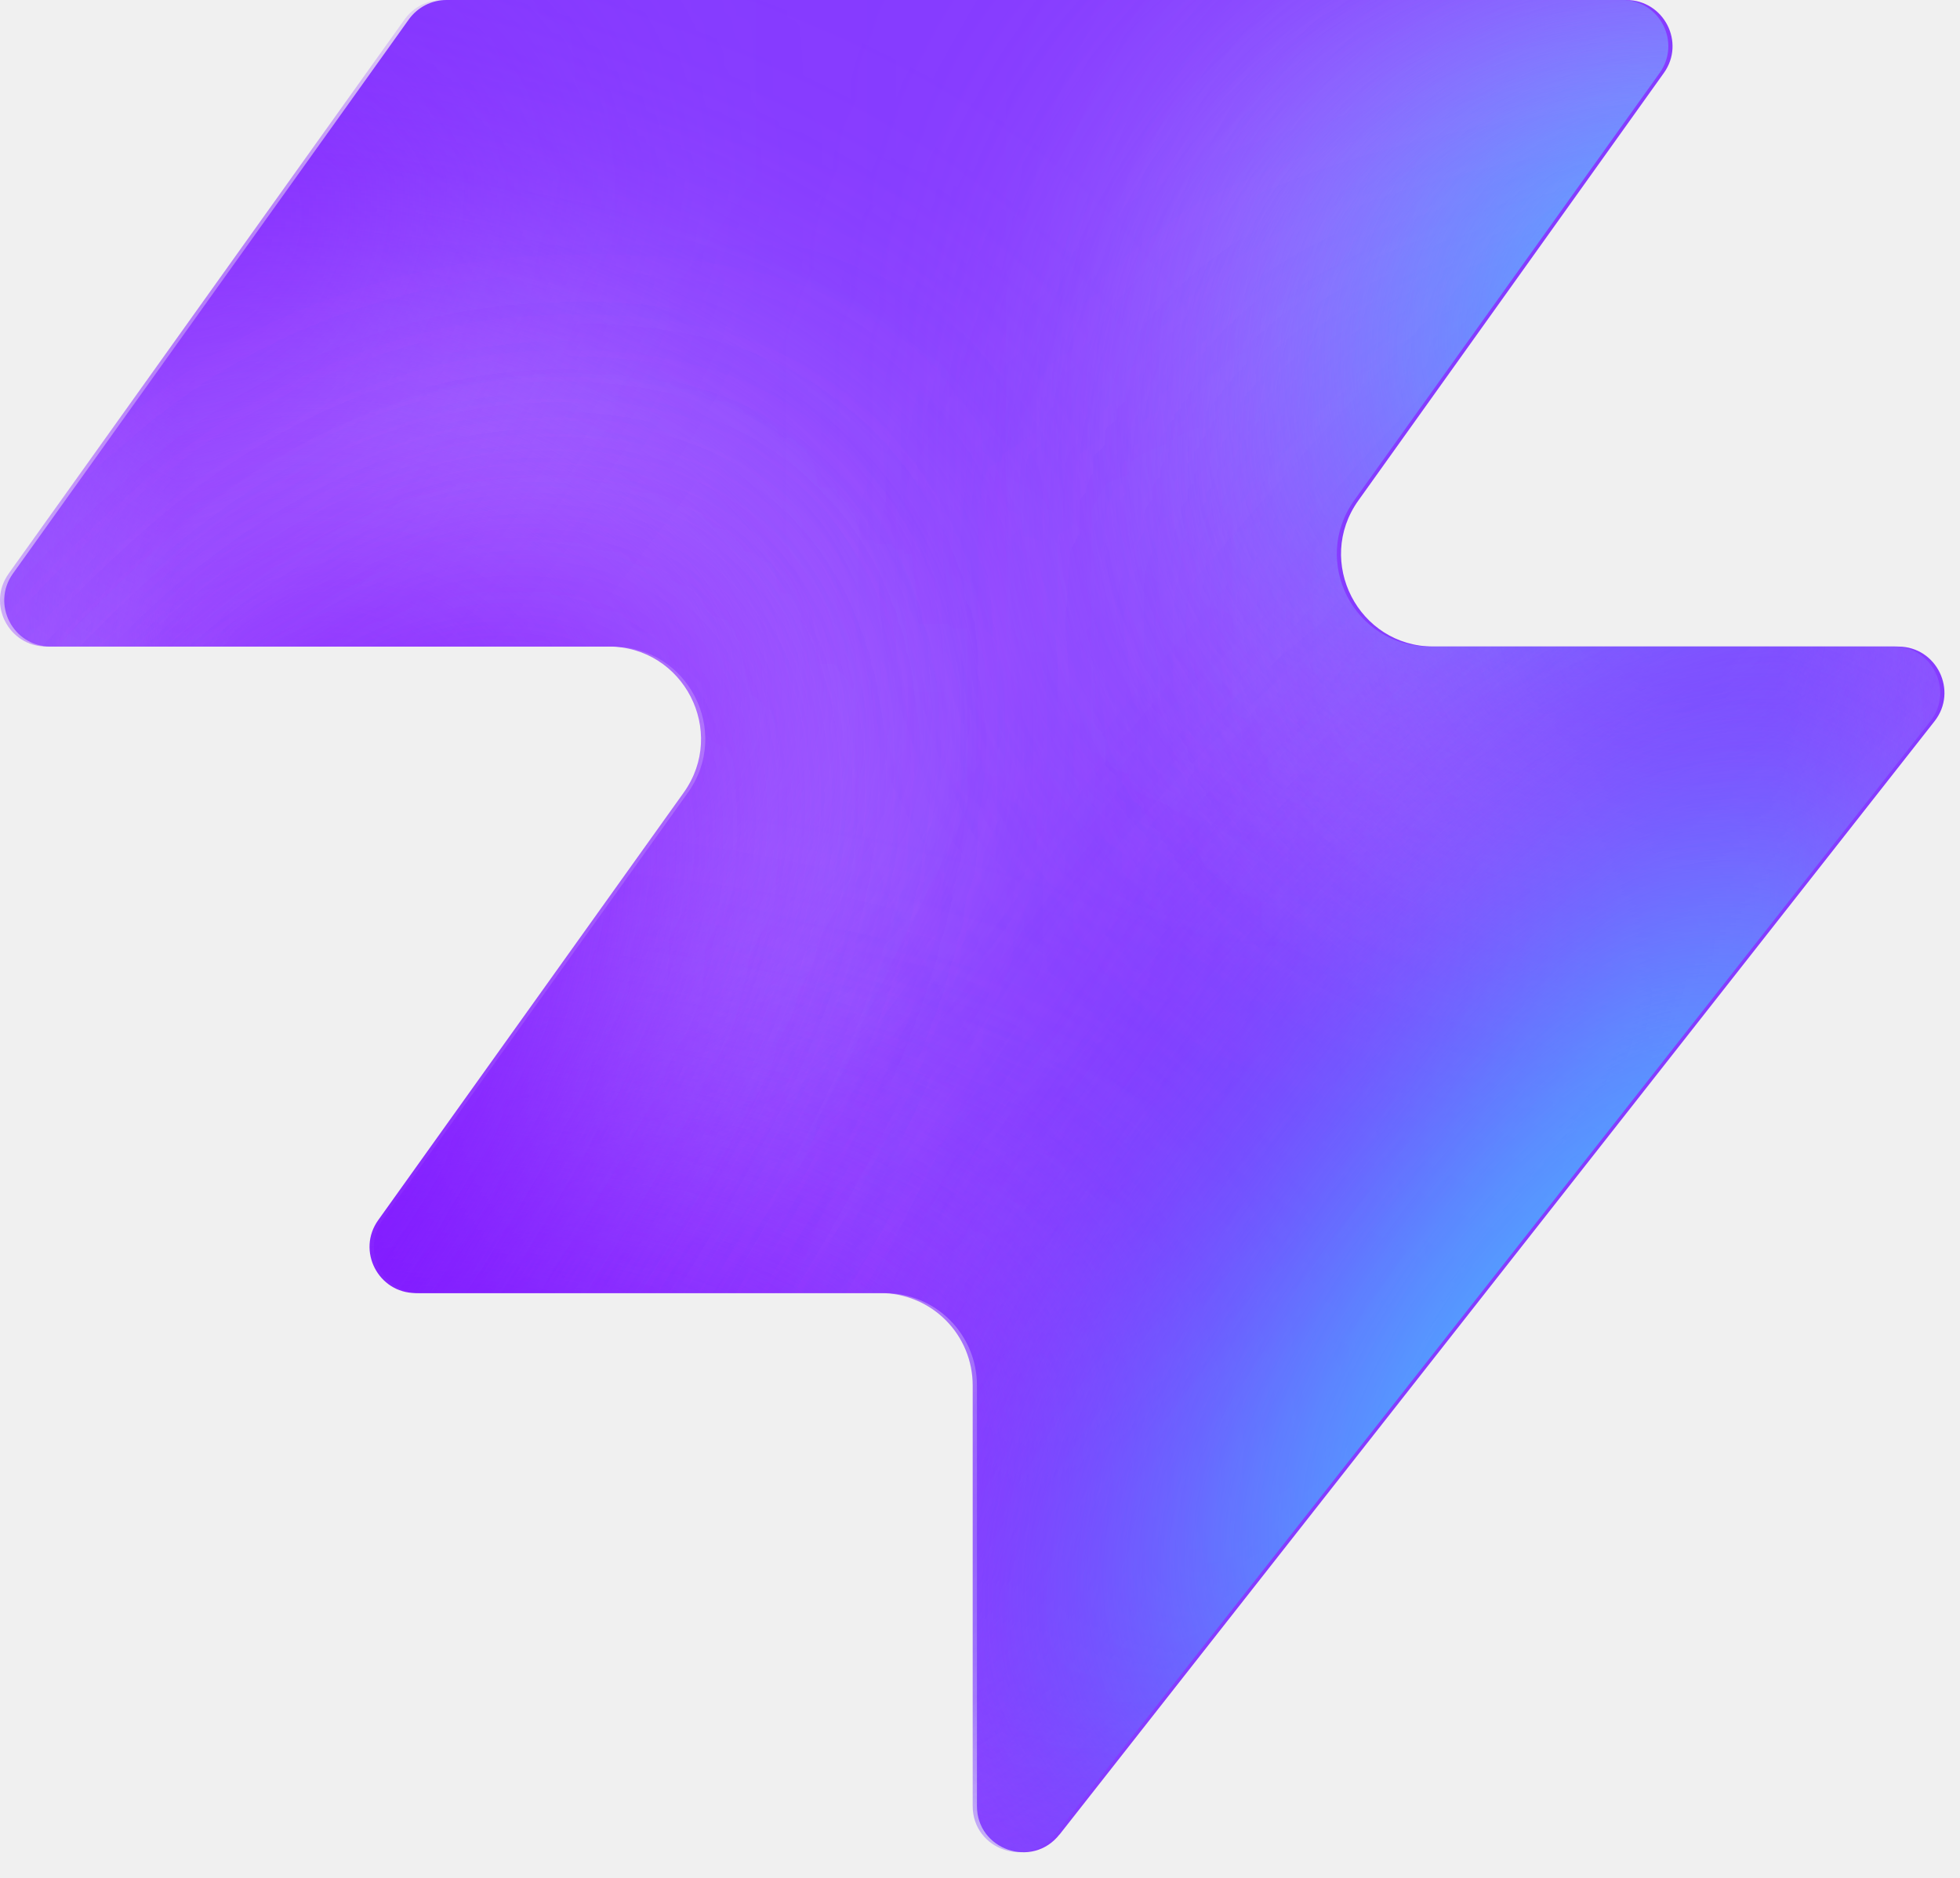
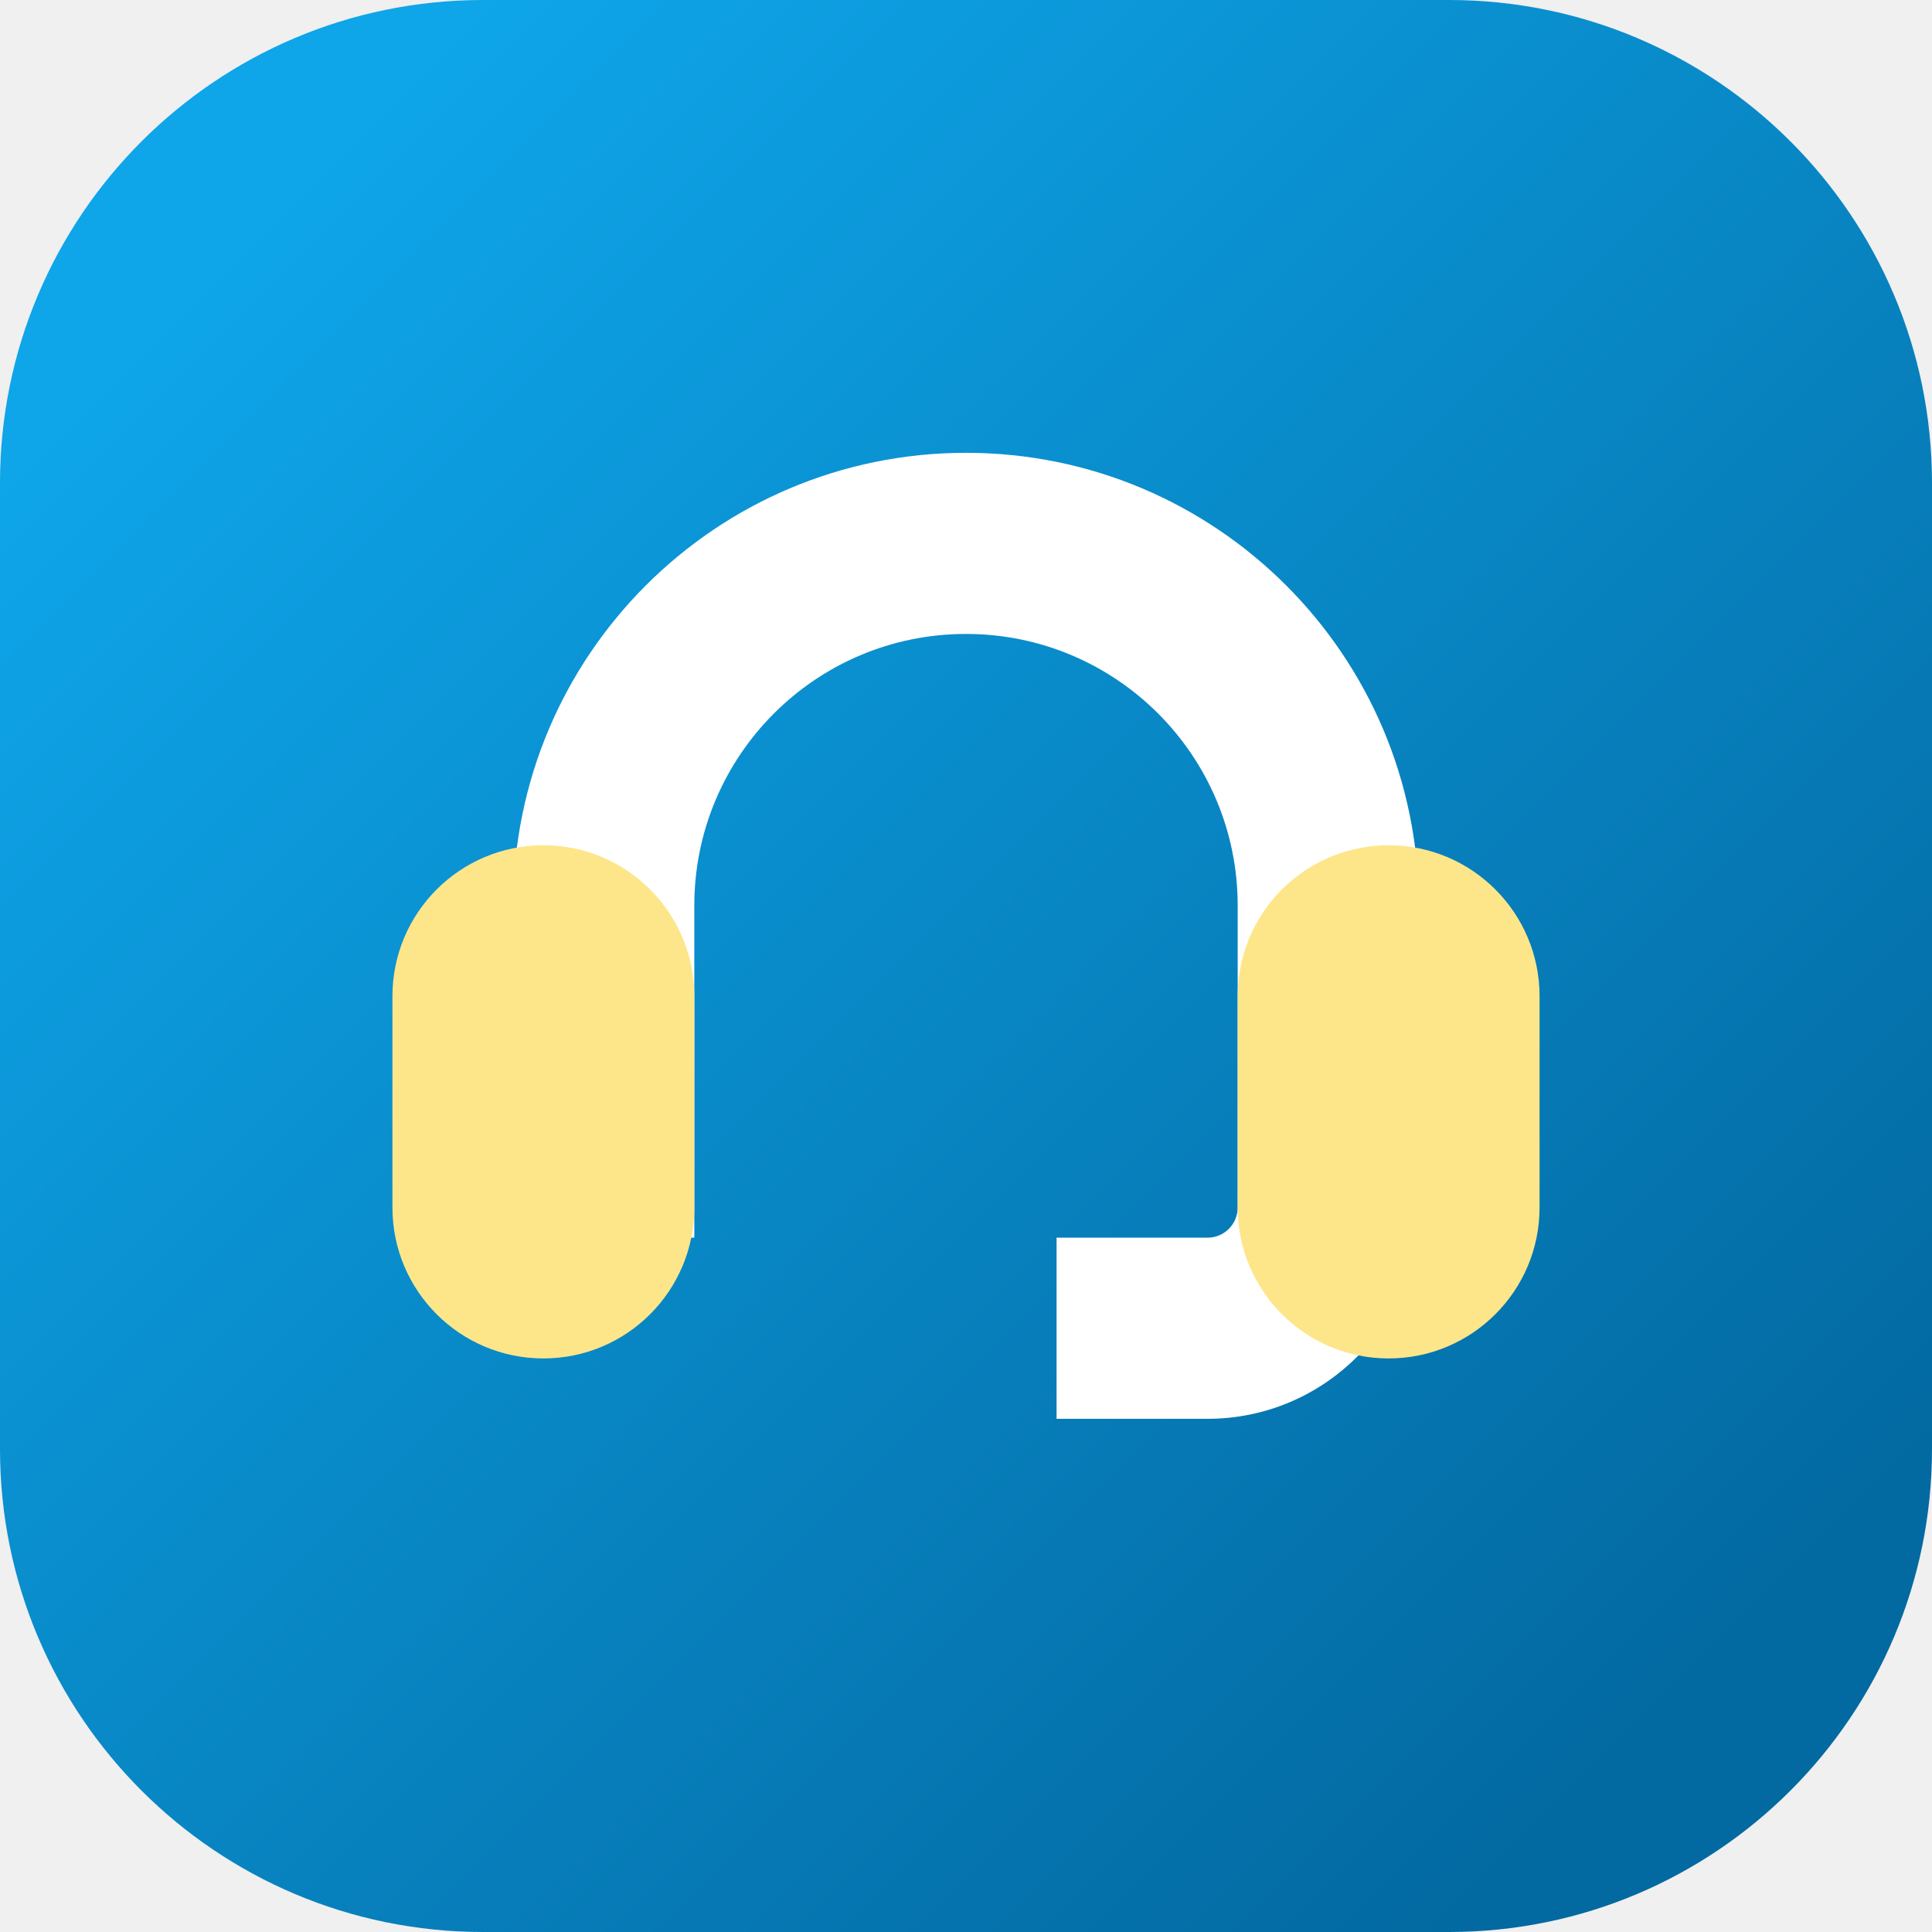
- <svg xmlns="http://www.w3.org/2000/svg" width="48" height="46" fill="none" viewBox="0 0 48 46">
-   <path fill="#863bff" d="M25.946 44.938c-.664.845-2.021.375-2.021-.698V33.937a2.26 2.26 0 0 0-2.262-2.262H10.287c-.92 0-1.456-1.04-.92-1.788l7.48-10.471c1.07-1.497 0-3.578-1.842-3.578H1.237c-.92 0-1.456-1.04-.92-1.788L10.013.474c.214-.297.556-.474.92-.474h28.894c.92 0 1.456 1.04.92 1.788l-7.48 10.471c-1.07 1.498 0 3.579 1.842 3.579h11.377c.943 0 1.473 1.088.89 1.83L25.947 44.94z" style="fill:#863bff;fill:color(display-p3 .525 .23 1);fill-opacity:1" />
-   <mask id="a" width="48" height="46" x="0" y="0" maskUnits="userSpaceOnUse" style="mask-type:alpha">
-     <path fill="#000" d="M25.842 44.938c-.664.844-2.021.375-2.021-.698V33.937a2.26 2.26 0 0 0-2.262-2.262H10.183c-.92 0-1.456-1.04-.92-1.788l7.48-10.471c1.07-1.498 0-3.579-1.842-3.579H1.133c-.92 0-1.456-1.04-.92-1.787L9.91.473c.214-.297.556-.474.92-.474h28.894c.92 0 1.456 1.04.92 1.788l-7.48 10.471c-1.07 1.498 0 3.578 1.842 3.578h11.377c.943 0 1.473 1.088.89 1.832L25.843 44.94z" style="fill:#000;fill-opacity:1" />
-   </mask>
-   <g mask="url(#a)">
-     <g filter="url(#b)">
-       <ellipse cx="5.508" cy="14.704" fill="#ede6ff" rx="5.508" ry="14.704" style="fill:#ede6ff;fill:color(display-p3 .927 .903 1);fill-opacity:1" transform="matrix(.00324 1 1 -.00324 -4.47 31.516)" />
-     </g>
-     <g filter="url(#c)">
-       <ellipse cx="10.399" cy="29.851" fill="#ede6ff" rx="10.399" ry="29.851" style="fill:#ede6ff;fill:color(display-p3 .927 .903 1);fill-opacity:1" transform="matrix(.00324 1 1 -.00324 -39.328 7.883)" />
-     </g>
-     <g filter="url(#d)">
-       <ellipse cx="5.508" cy="30.487" fill="#7e14ff" rx="5.508" ry="30.487" style="fill:#7e14ff;fill:color(display-p3 .492 .077 1);fill-opacity:1" transform="rotate(89.814 -25.913 -14.639)scale(1 -1)" />
-     </g>
-     <g filter="url(#e)">
-       <ellipse cx="5.508" cy="30.599" fill="#7e14ff" rx="5.508" ry="30.599" style="fill:#7e14ff;fill:color(display-p3 .492 .077 1);fill-opacity:1" transform="rotate(89.814 -32.644 -3.334)scale(1 -1)" />
-     </g>
-     <g filter="url(#f)">
-       <ellipse cx="5.508" cy="30.599" fill="#7e14ff" rx="5.508" ry="30.599" style="fill:#7e14ff;fill:color(display-p3 .492 .077 1);fill-opacity:1" transform="matrix(.00324 1 1 -.00324 -34.34 30.47)" />
-     </g>
-     <g filter="url(#g)">
-       <ellipse cx="14.072" cy="22.078" fill="#ede6ff" rx="14.072" ry="22.078" style="fill:#ede6ff;fill:color(display-p3 .927 .903 1);fill-opacity:1" transform="rotate(93.35 24.506 48.493)scale(-1 1)" />
-     </g>
-     <g filter="url(#h)">
-       <ellipse cx="3.47" cy="21.501" fill="#7e14ff" rx="3.47" ry="21.501" style="fill:#7e14ff;fill:color(display-p3 .492 .077 1);fill-opacity:1" transform="rotate(89.009 28.708 47.59)scale(-1 1)" />
-     </g>
-     <g filter="url(#i)">
-       <ellipse cx="3.47" cy="21.501" fill="#7e14ff" rx="3.47" ry="21.501" style="fill:#7e14ff;fill:color(display-p3 .492 .077 1);fill-opacity:1" transform="rotate(89.009 28.708 47.59)scale(-1 1)" />
-     </g>
-     <g filter="url(#j)">
-       <ellipse cx=".387" cy="8.972" fill="#7e14ff" rx="4.407" ry="29.108" style="fill:#7e14ff;fill:color(display-p3 .492 .077 1);fill-opacity:1" transform="rotate(39.51 .387 8.972)" />
-     </g>
-     <g filter="url(#k)">
-       <ellipse cx="47.523" cy="-6.092" fill="#7e14ff" rx="4.407" ry="29.108" style="fill:#7e14ff;fill:color(display-p3 .492 .077 1);fill-opacity:1" transform="rotate(37.892 47.523 -6.092)" />
-     </g>
-     <g filter="url(#l)">
-       <ellipse cx="41.412" cy="6.333" fill="#47bfff" rx="5.971" ry="9.665" style="fill:#47bfff;fill:color(display-p3 .28 .748 1);fill-opacity:1" transform="rotate(37.892 41.412 6.333)" />
-     </g>
-     <g filter="url(#m)">
-       <ellipse cx="-1.879" cy="38.332" fill="#7e14ff" rx="4.407" ry="29.108" style="fill:#7e14ff;fill:color(display-p3 .492 .077 1);fill-opacity:1" transform="rotate(37.892 -1.88 38.332)" />
-     </g>
-     <g filter="url(#n)">
-       <ellipse cx="-1.879" cy="38.332" fill="#7e14ff" rx="4.407" ry="29.108" style="fill:#7e14ff;fill:color(display-p3 .492 .077 1);fill-opacity:1" transform="rotate(37.892 -1.88 38.332)" />
-     </g>
-     <g filter="url(#o)">
-       <ellipse cx="35.651" cy="29.907" fill="#7e14ff" rx="4.407" ry="29.108" style="fill:#7e14ff;fill:color(display-p3 .492 .077 1);fill-opacity:1" transform="rotate(37.892 35.651 29.907)" />
-     </g>
-     <g filter="url(#p)">
-       <ellipse cx="38.418" cy="32.4" fill="#47bfff" rx="5.971" ry="15.297" style="fill:#47bfff;fill:color(display-p3 .28 .748 1);fill-opacity:1" transform="rotate(37.892 38.418 32.4)" />
-     </g>
-   </g>
+ <svg xmlns="http://www.w3.org/2000/svg" viewBox="0 0 64 64">
  <defs>
-     <filter id="b" width="60.045" height="41.654" x="-19.77" y="16.149" color-interpolation-filters="sRGB" filterUnits="userSpaceOnUse">
-       <feFlood flood-opacity="0" result="BackgroundImageFix" />
-       <feBlend in="SourceGraphic" in2="BackgroundImageFix" result="shape" />
-       <feGaussianBlur result="effect1_foregroundBlur_2002_17158" stdDeviation="7.659" />
-     </filter>
-     <filter id="c" width="90.34" height="51.437" x="-54.613" y="-7.533" color-interpolation-filters="sRGB" filterUnits="userSpaceOnUse">
-       <feFlood flood-opacity="0" result="BackgroundImageFix" />
-       <feBlend in="SourceGraphic" in2="BackgroundImageFix" result="shape" />
-       <feGaussianBlur result="effect1_foregroundBlur_2002_17158" stdDeviation="7.659" />
-     </filter>
-     <filter id="d" width="79.355" height="29.4" x="-49.64" y="2.03" color-interpolation-filters="sRGB" filterUnits="userSpaceOnUse">
-       <feFlood flood-opacity="0" result="BackgroundImageFix" />
-       <feBlend in="SourceGraphic" in2="BackgroundImageFix" result="shape" />
-       <feGaussianBlur result="effect1_foregroundBlur_2002_17158" stdDeviation="4.596" />
-     </filter>
-     <filter id="e" width="79.579" height="29.4" x="-45.045" y="20.029" color-interpolation-filters="sRGB" filterUnits="userSpaceOnUse">
-       <feFlood flood-opacity="0" result="BackgroundImageFix" />
-       <feBlend in="SourceGraphic" in2="BackgroundImageFix" result="shape" />
-       <feGaussianBlur result="effect1_foregroundBlur_2002_17158" stdDeviation="4.596" />
-     </filter>
-     <filter id="f" width="79.579" height="29.4" x="-43.513" y="21.178" color-interpolation-filters="sRGB" filterUnits="userSpaceOnUse">
-       <feFlood flood-opacity="0" result="BackgroundImageFix" />
-       <feBlend in="SourceGraphic" in2="BackgroundImageFix" result="shape" />
-       <feGaussianBlur result="effect1_foregroundBlur_2002_17158" stdDeviation="4.596" />
-     </filter>
-     <filter id="g" width="74.749" height="58.852" x="15.756" y="-17.901" color-interpolation-filters="sRGB" filterUnits="userSpaceOnUse">
-       <feFlood flood-opacity="0" result="BackgroundImageFix" />
-       <feBlend in="SourceGraphic" in2="BackgroundImageFix" result="shape" />
-       <feGaussianBlur result="effect1_foregroundBlur_2002_17158" stdDeviation="7.659" />
-     </filter>
-     <filter id="h" width="61.377" height="25.362" x="23.548" y="2.284" color-interpolation-filters="sRGB" filterUnits="userSpaceOnUse">
-       <feFlood flood-opacity="0" result="BackgroundImageFix" />
-       <feBlend in="SourceGraphic" in2="BackgroundImageFix" result="shape" />
-       <feGaussianBlur result="effect1_foregroundBlur_2002_17158" stdDeviation="4.596" />
-     </filter>
-     <filter id="i" width="61.377" height="25.362" x="23.548" y="2.284" color-interpolation-filters="sRGB" filterUnits="userSpaceOnUse">
-       <feFlood flood-opacity="0" result="BackgroundImageFix" />
-       <feBlend in="SourceGraphic" in2="BackgroundImageFix" result="shape" />
-       <feGaussianBlur result="effect1_foregroundBlur_2002_17158" stdDeviation="4.596" />
-     </filter>
-     <filter id="j" width="56.045" height="63.649" x="-27.636" y="-22.853" color-interpolation-filters="sRGB" filterUnits="userSpaceOnUse">
-       <feFlood flood-opacity="0" result="BackgroundImageFix" />
-       <feBlend in="SourceGraphic" in2="BackgroundImageFix" result="shape" />
-       <feGaussianBlur result="effect1_foregroundBlur_2002_17158" stdDeviation="4.596" />
-     </filter>
-     <filter id="k" width="54.814" height="64.646" x="20.116" y="-38.415" color-interpolation-filters="sRGB" filterUnits="userSpaceOnUse">
-       <feFlood flood-opacity="0" result="BackgroundImageFix" />
-       <feBlend in="SourceGraphic" in2="BackgroundImageFix" result="shape" />
-       <feGaussianBlur result="effect1_foregroundBlur_2002_17158" stdDeviation="4.596" />
-     </filter>
-     <filter id="l" width="33.541" height="35.313" x="24.641" y="-11.323" color-interpolation-filters="sRGB" filterUnits="userSpaceOnUse">
-       <feFlood flood-opacity="0" result="BackgroundImageFix" />
-       <feBlend in="SourceGraphic" in2="BackgroundImageFix" result="shape" />
-       <feGaussianBlur result="effect1_foregroundBlur_2002_17158" stdDeviation="4.596" />
-     </filter>
-     <filter id="m" width="54.814" height="64.646" x="-29.286" y="6.009" color-interpolation-filters="sRGB" filterUnits="userSpaceOnUse">
-       <feFlood flood-opacity="0" result="BackgroundImageFix" />
-       <feBlend in="SourceGraphic" in2="BackgroundImageFix" result="shape" />
-       <feGaussianBlur result="effect1_foregroundBlur_2002_17158" stdDeviation="4.596" />
-     </filter>
-     <filter id="n" width="54.814" height="64.646" x="-29.286" y="6.009" color-interpolation-filters="sRGB" filterUnits="userSpaceOnUse">
-       <feFlood flood-opacity="0" result="BackgroundImageFix" />
-       <feBlend in="SourceGraphic" in2="BackgroundImageFix" result="shape" />
-       <feGaussianBlur result="effect1_foregroundBlur_2002_17158" stdDeviation="4.596" />
-     </filter>
-     <filter id="o" width="54.814" height="64.646" x="8.244" y="-2.416" color-interpolation-filters="sRGB" filterUnits="userSpaceOnUse">
-       <feFlood flood-opacity="0" result="BackgroundImageFix" />
-       <feBlend in="SourceGraphic" in2="BackgroundImageFix" result="shape" />
-       <feGaussianBlur result="effect1_foregroundBlur_2002_17158" stdDeviation="4.596" />
-     </filter>
-     <filter id="p" width="39.409" height="43.623" x="18.713" y="10.588" color-interpolation-filters="sRGB" filterUnits="userSpaceOnUse">
-       <feFlood flood-opacity="0" result="BackgroundImageFix" />
-       <feBlend in="SourceGraphic" in2="BackgroundImageFix" result="shape" />
-       <feGaussianBlur result="effect1_foregroundBlur_2002_17158" stdDeviation="4.596" />
-     </filter>
+     <linearGradient id="a" x1="8" y1="8" x2="56" y2="56" gradientUnits="userSpaceOnUse">
+       <stop stop-color="#0ea5e9" />
+       <stop offset="1" stop-color="#0369a1" />
+     </linearGradient>
  </defs>
+   <rect width="64" height="64" rx="16" fill="url(#a)" />
+   <path d="M17 30a15 15 0 0 1 30 0v10a7 7 0 0 1-7 7h-5v-6h5a1 1 0 0 0 1-1V30a9 9 0 0 0-18 0v11h-6V30Z" fill="#fff" />
+   <rect x="13" y="28" width="10" height="17" rx="5" fill="#fde68a" />
+   <rect x="41" y="28" width="10" height="17" rx="5" fill="#fde68a" />
</svg>
